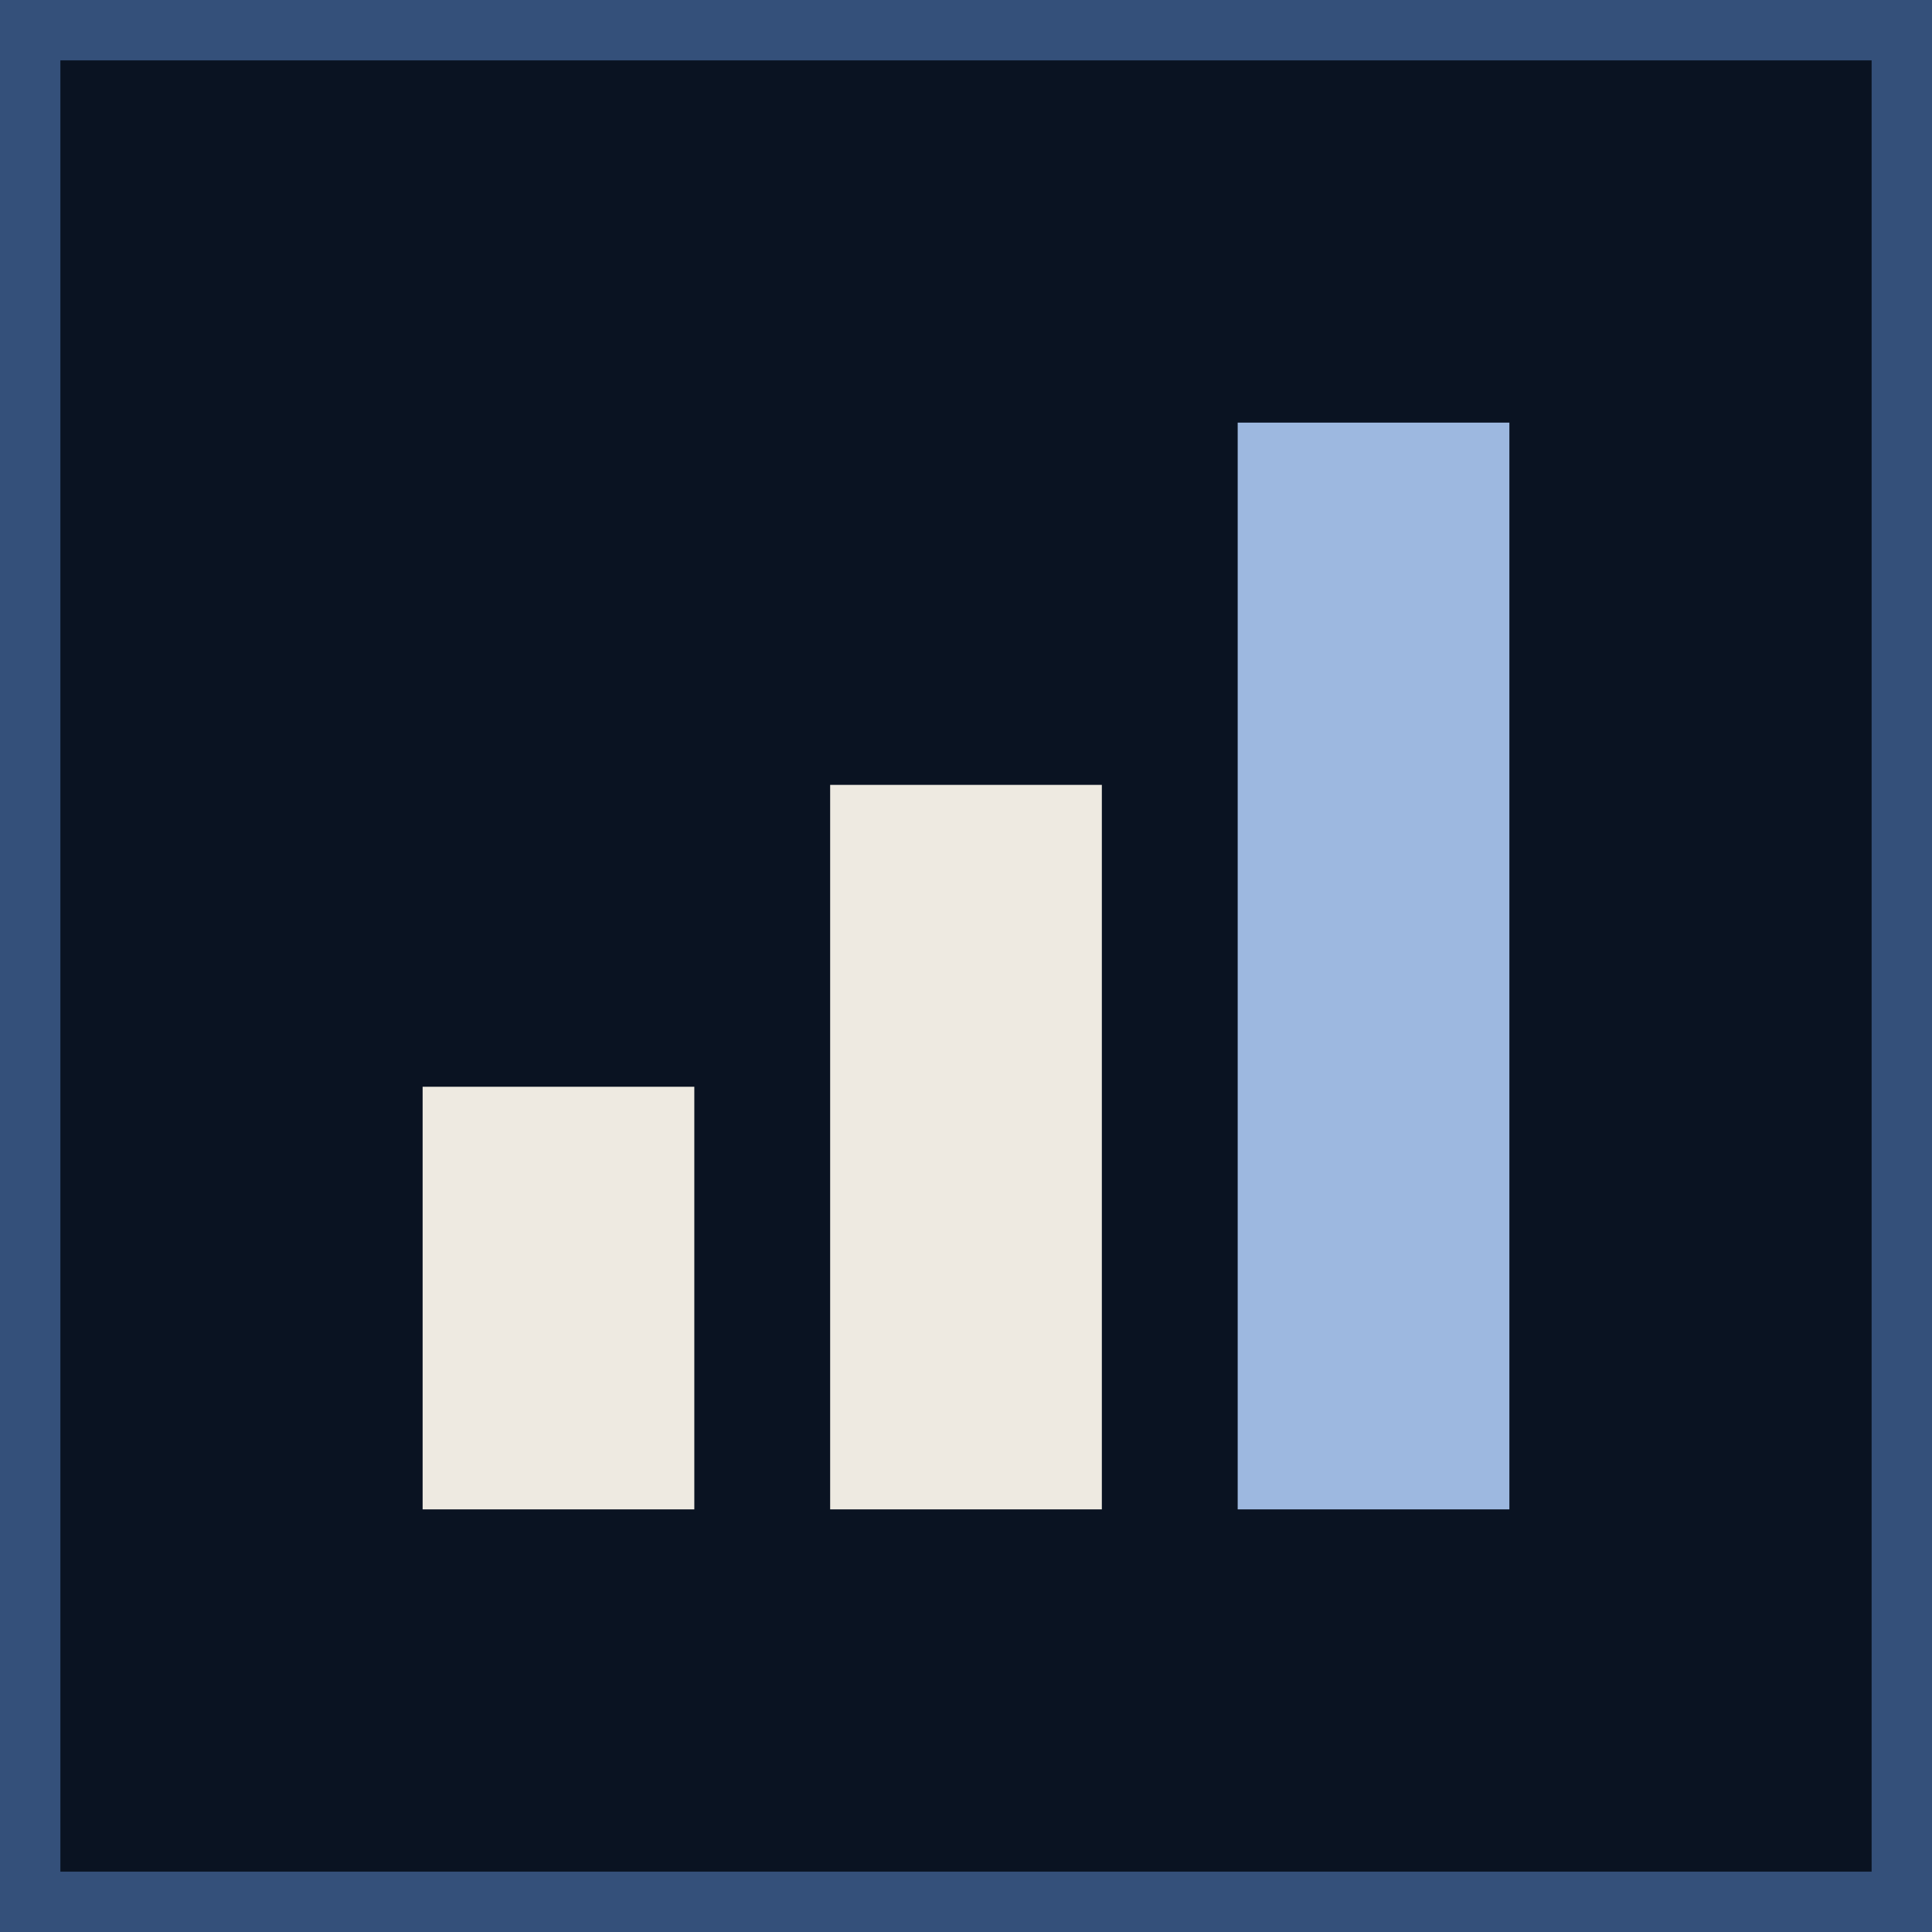
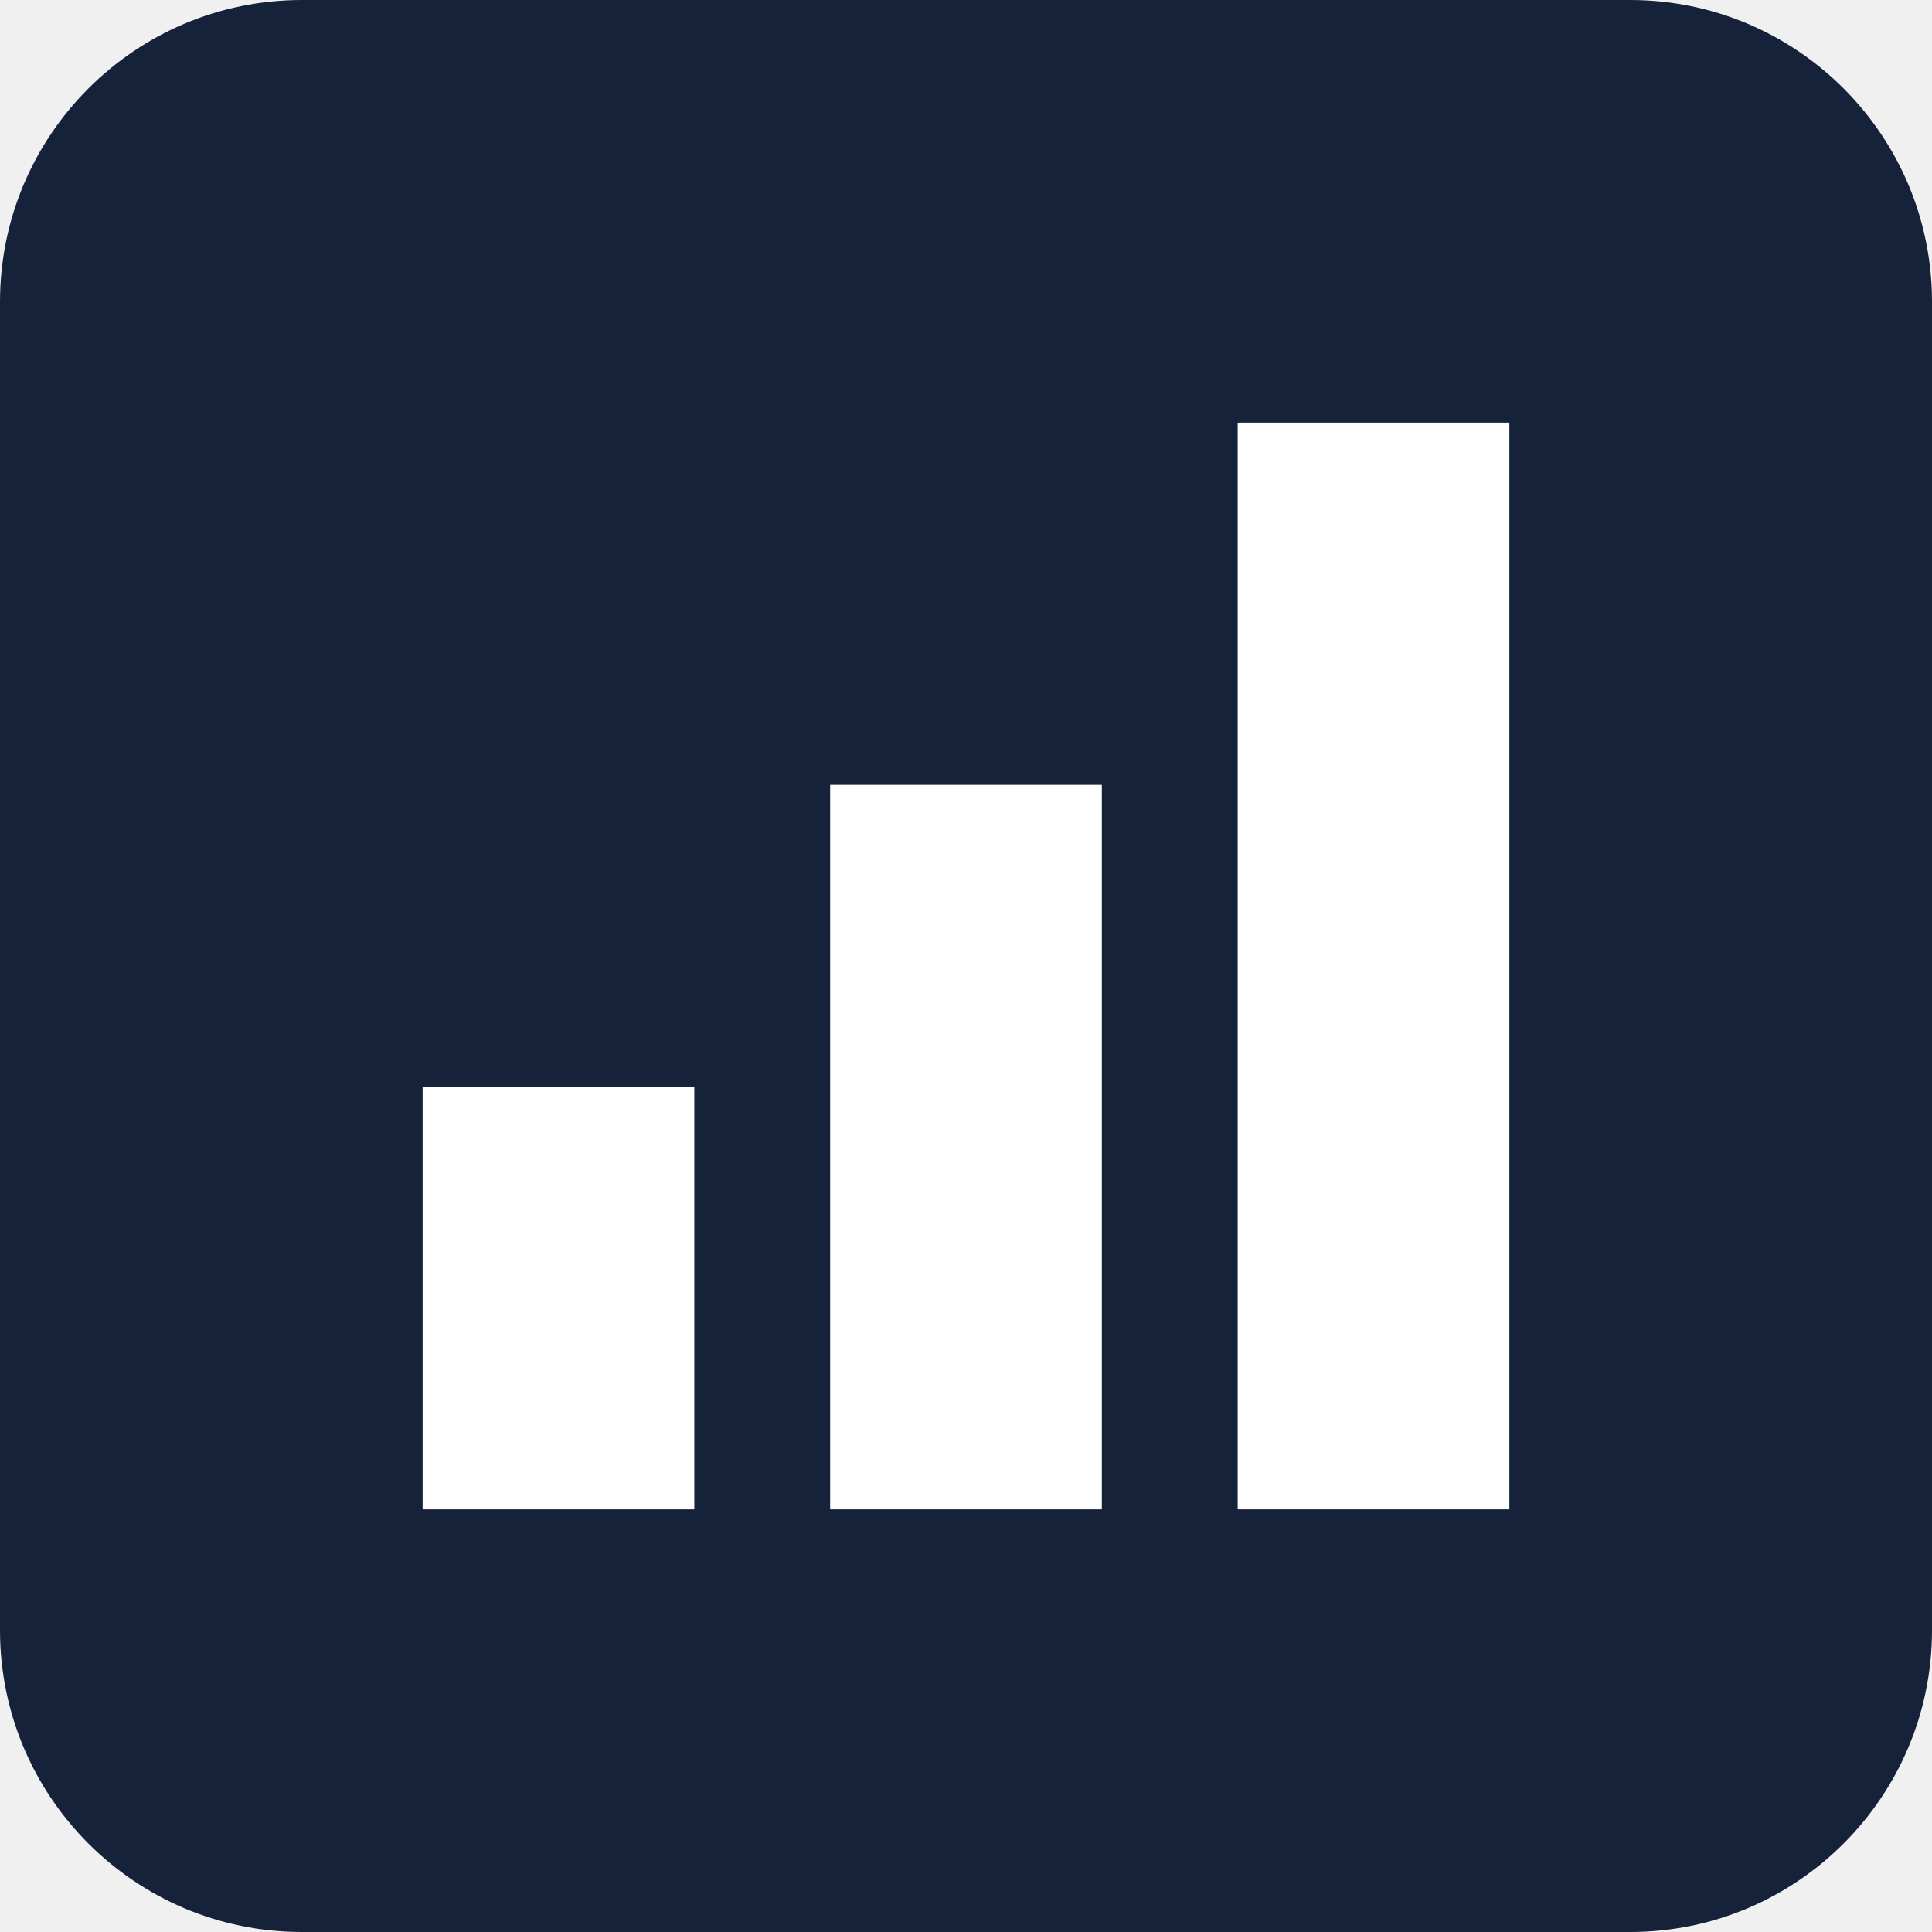
<svg xmlns="http://www.w3.org/2000/svg" viewBox="0 0 64 64" width="64" height="64" role="img" aria-label="Au résultat">
-   <rect x="1" y="1" width="62" height="62" fill="#0a1322" stroke="#34507a" stroke-width="2" />
-   <rect x="14" y="36" width="9" height="14" fill="#eeeae1" />
-   <rect x="27.5" y="26" width="9" height="24" fill="#eeeae1" />
-   <rect x="41" y="14" width="9" height="36" fill="#9db8e0" />
+   <rect x="0" y="0" width="64" height="64" rx="10" fill="#16213a" />
+   <rect x="14" y="36" width="9" height="14" fill="#ffffff" />
+   <rect x="27.5" y="26" width="9" height="24" fill="#ffffff" />
+   <rect x="41" y="14" width="9" height="36" fill="#ffffff" />
</svg>
